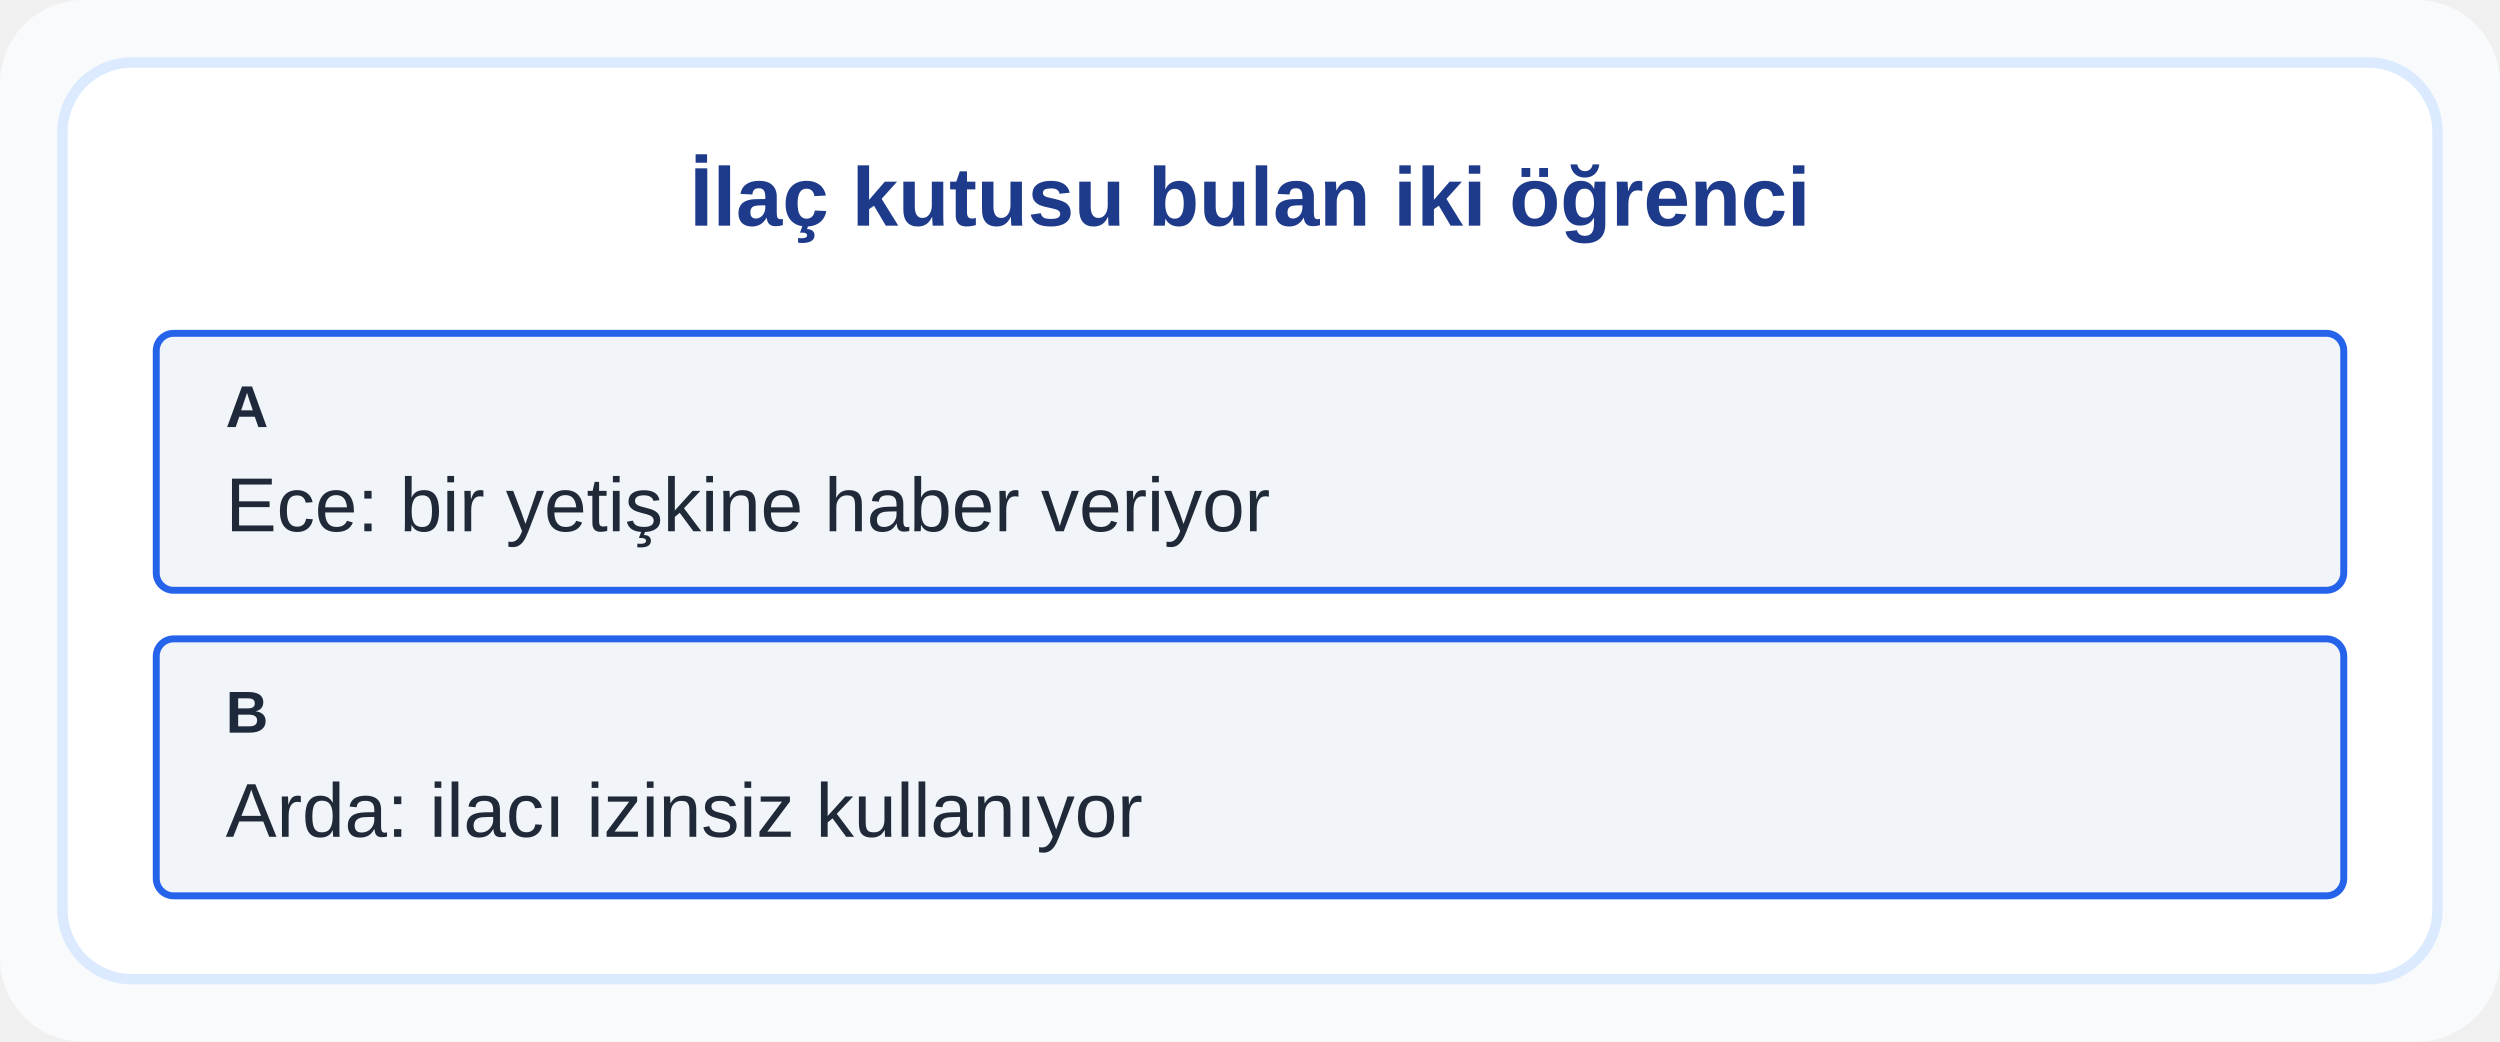
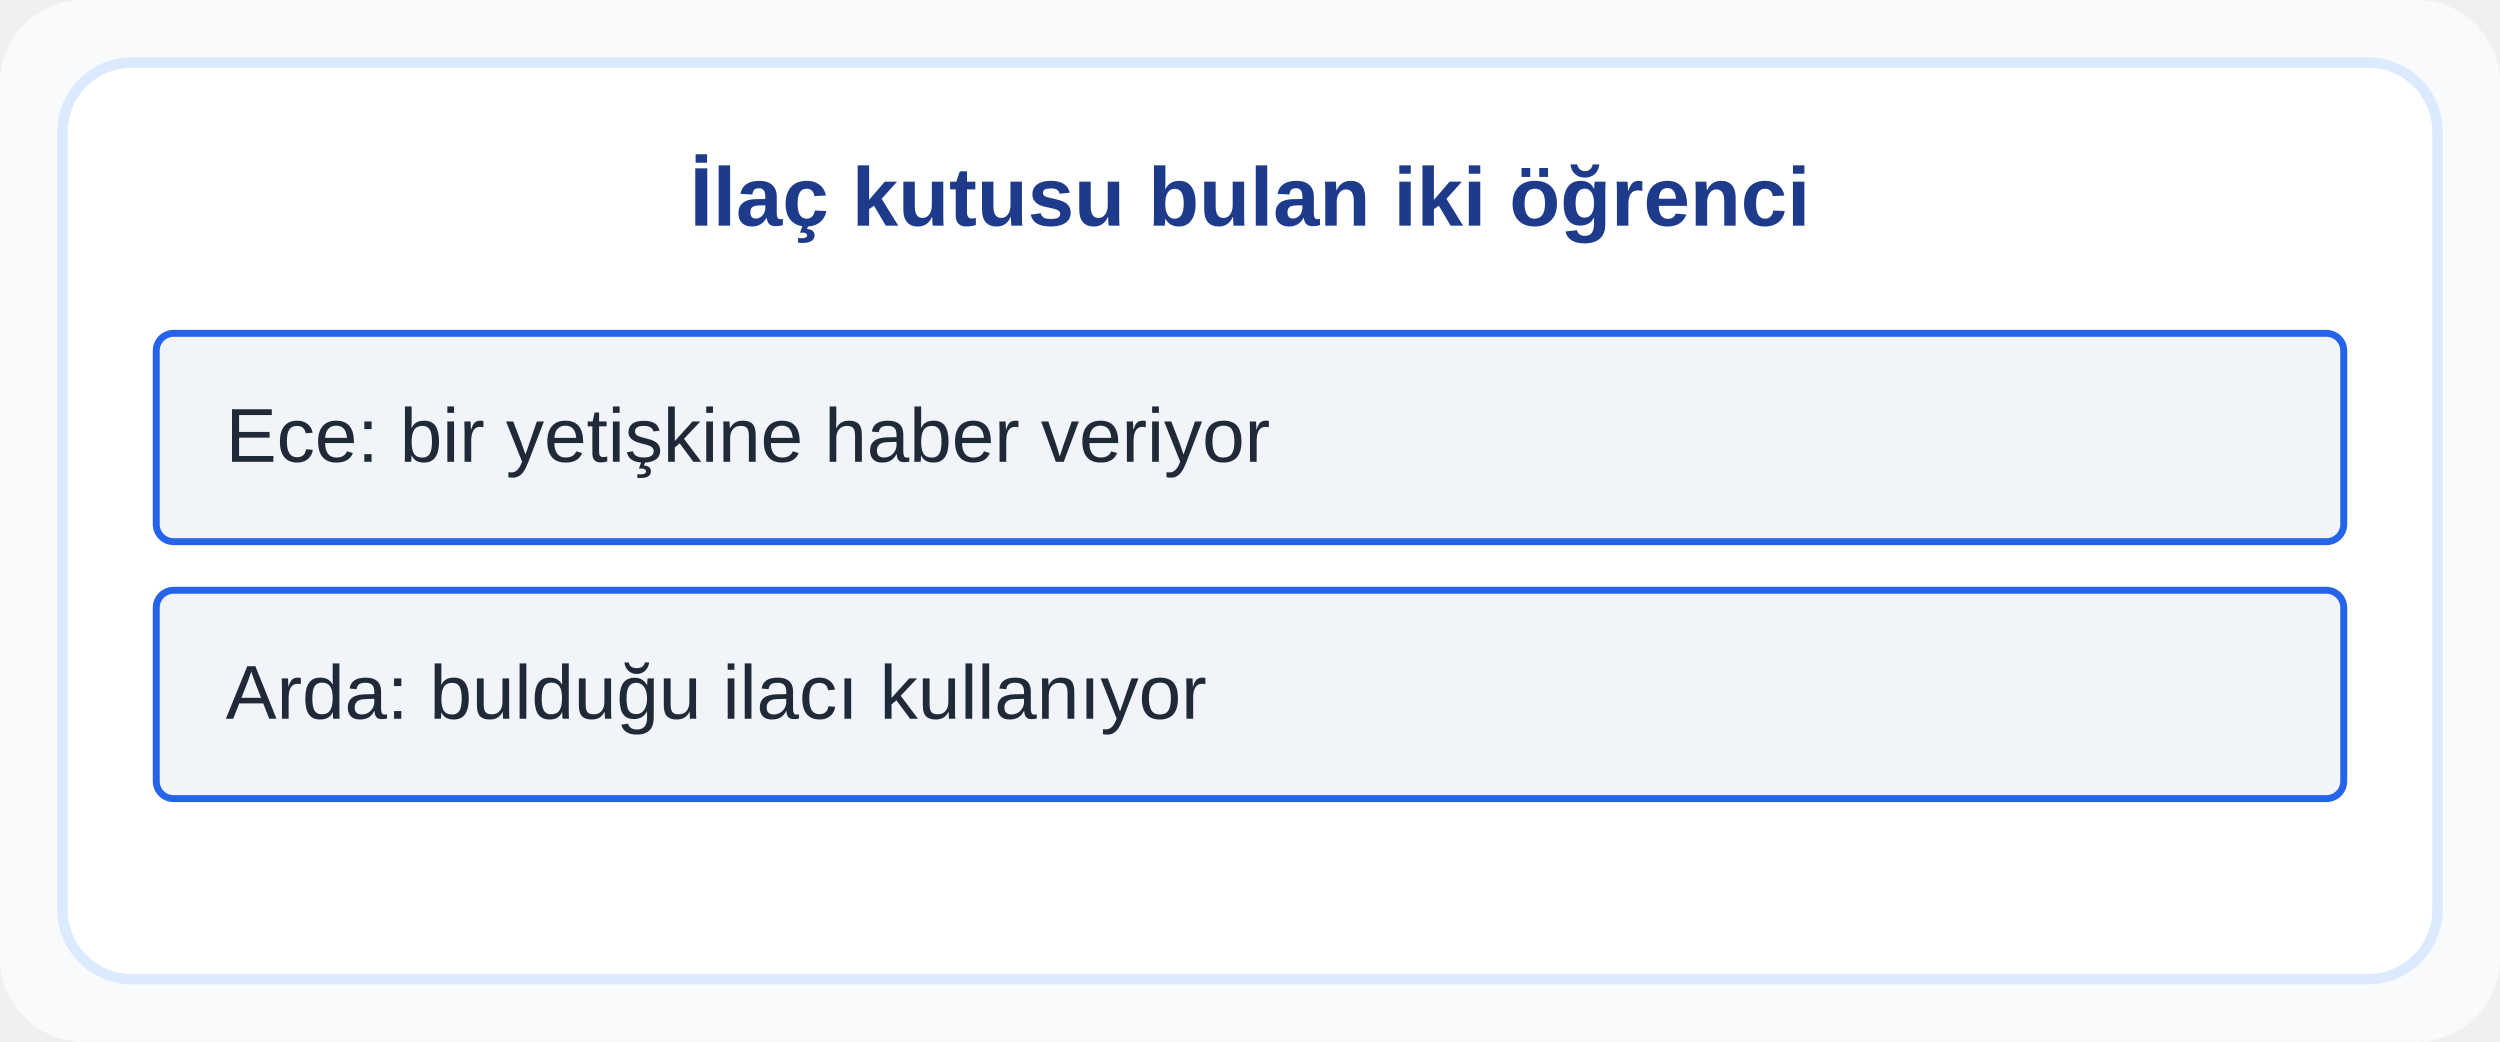
<svg xmlns="http://www.w3.org/2000/svg" viewBox="0 0 720 300" role="img" aria-labelledby="title desc">
  <style>.title{font:700 24px Arial,sans-serif;fill:#1E3A8A}.label{font:600 15px Arial,sans-serif;fill:#334155}.small{font:500 14px Arial,sans-serif;fill:#475569}.value{font:700 17px Arial,sans-serif;fill:#1E293B}.coin{font:700 18px Arial,sans-serif;fill:#92400E}.equation{font:700 36px Arial,sans-serif;fill:#1E3A8A}</style>
  <rect width="720" height="300" rx="24" fill="#F8FAFC" />
  <rect x="18" y="18" width="684" height="264" rx="20" fill="#fff" stroke="#DBEAFE" stroke-width="3" />
  <text x="360" y="65" text-anchor="middle" class="title">İlaç kutusu bulan iki öğrenci</text>
-   <rect x="45" y="96" width="630" height="74" rx="5" fill="#f1f5f9" stroke="#2563eb" stroke-width="2" />
-   <text x="65" y="123" class="value">A</text>
-   <text x="65" y="153" style="font:22px Arial;fill:#1f2937">Ece: bir yetişkine haber veriyor</text>
-   <rect x="45" y="184" width="630" height="74" rx="5" fill="#f1f5f9" stroke="#2563eb" stroke-width="2" />
-   <text x="65" y="211" class="value">B</text>
-   <text x="65" y="241" style="font:22px Arial;fill:#1f2937">Arda: ilacı izinsiz kullanıyor</text>
+   <rect x="45" y="96" width="630" height="60" rx="5" fill="#f1f5f9" stroke="#2563eb" stroke-width="2" />
+   <text x="65" y="133" style="font:22px Arial;fill:#1f2937">Ece: bir yetişkine haber veriyor</text>
+   <rect x="45" y="170" width="630" height="60" rx="5" fill="#f1f5f9" stroke="#2563eb" stroke-width="2" />
+   <text x="65" y="207" style="font:22px Arial;fill:#1f2937">Arda: bulduğu ilacı kullanıyor</text>
</svg>
